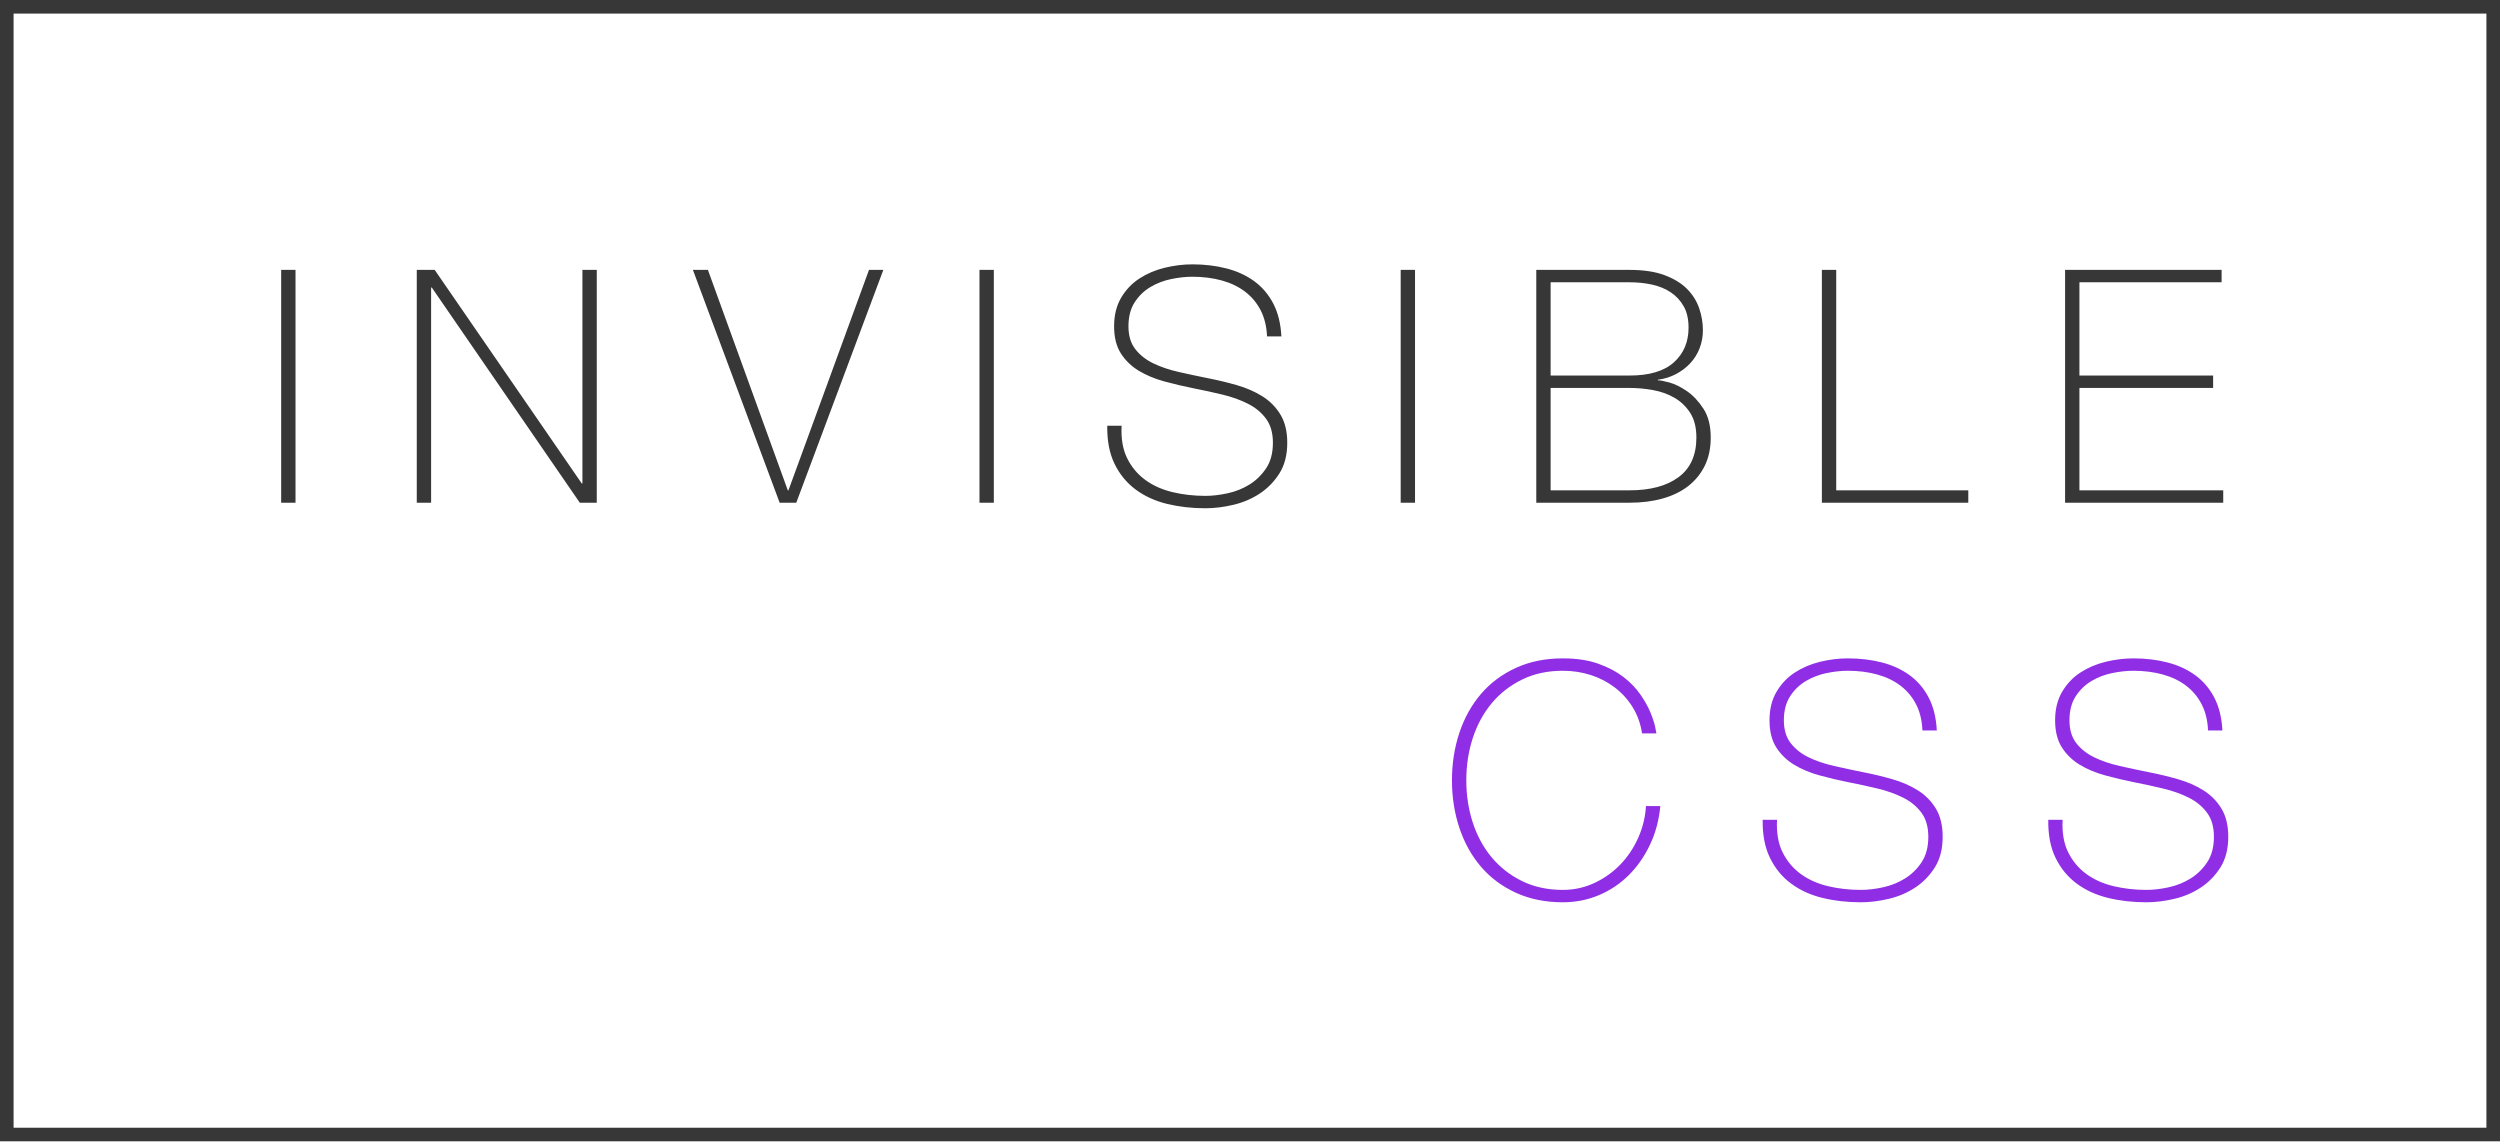
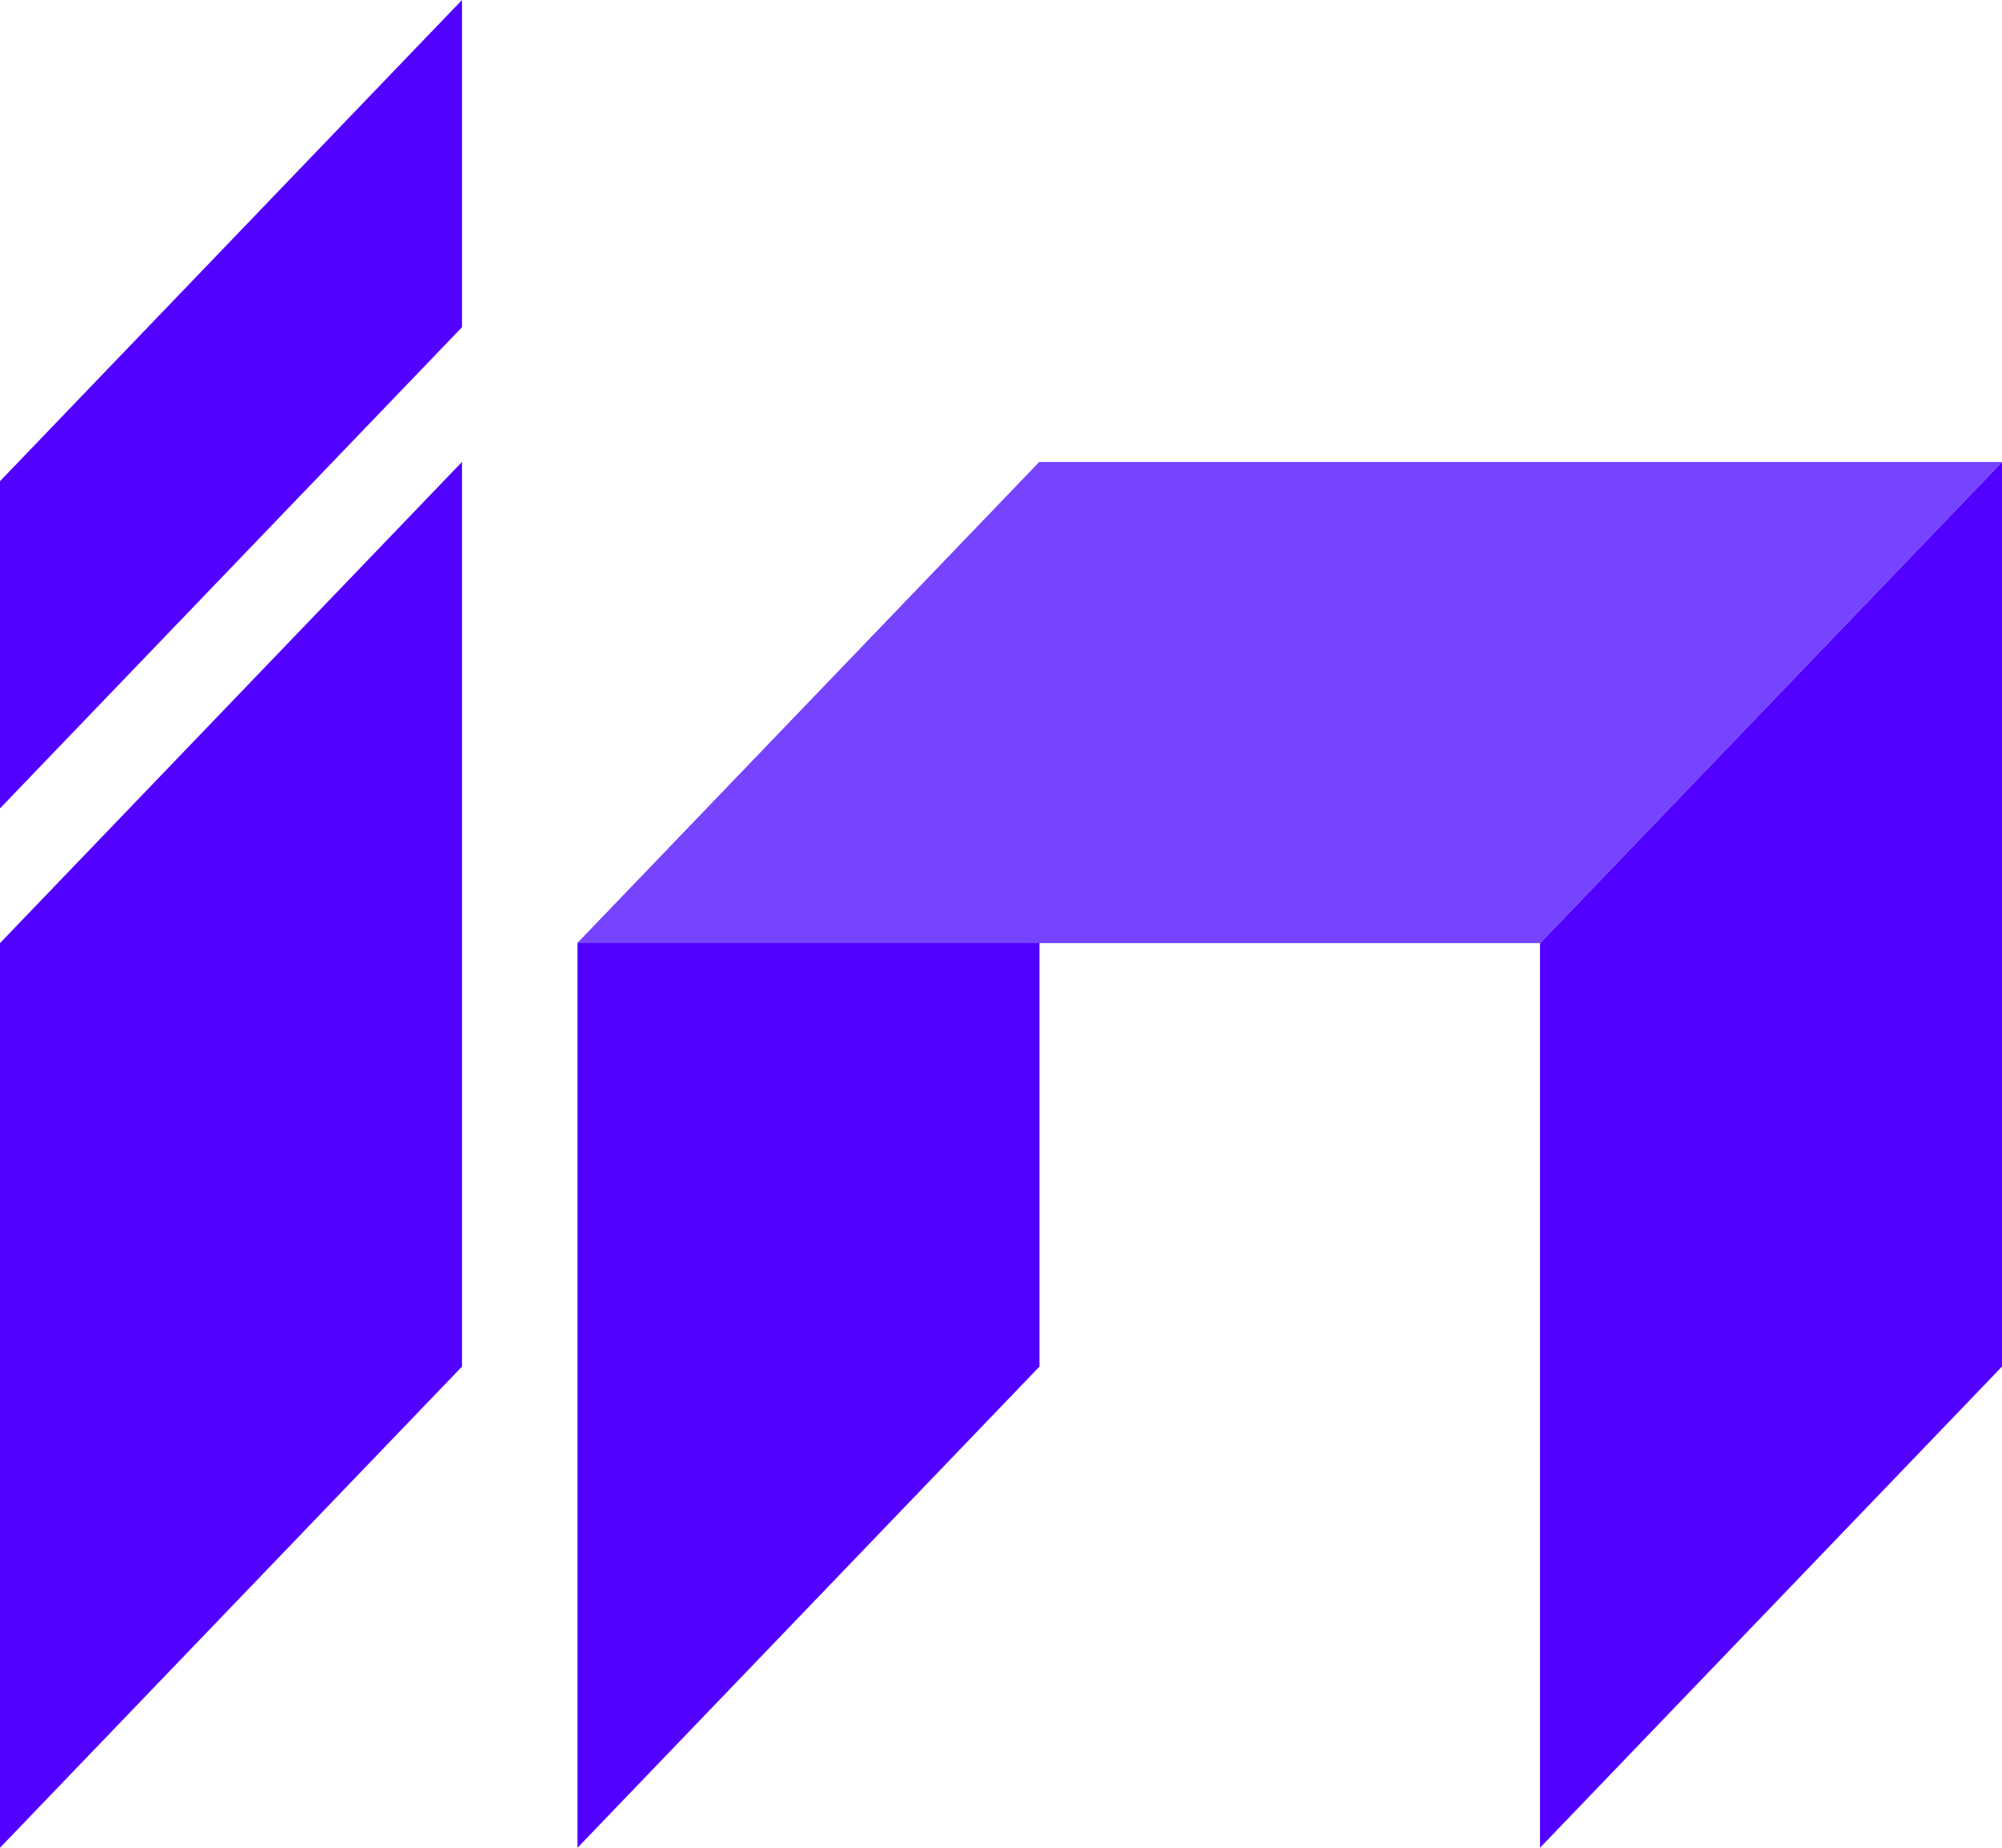
- <svg xmlns="http://www.w3.org/2000/svg" width="184" height="84" viewBox="0 0 184 84">
+ <svg xmlns="http://www.w3.org/2000/svg" width="104" height="96" viewBox="0 0 104 96">
  <g fill="none" fill-rule="evenodd">
-     <g transform="translate(-279 -195)">
-       <g transform="translate(279 195)">
-         <path fill="#373737" fill-rule="nonzero" d="M1,1 L1,83 L183,83 L183,1 L1,1 Z M0,0 L184,0 L184,84 L0,84 L0,0 Z" />
-         <path fill="#373737" d="M20.694,19.864 L21.75,19.864 L21.75,37 L20.694,37 L20.694,19.864 Z M30.674,19.864 L31.994,19.864 L42.818,35.584 L42.866,35.584 L42.866,19.864 L43.922,19.864 L43.922,37 L42.674,37 L31.778,21.16 L31.73,21.16 L31.73,37 L30.674,37 L30.674,19.864 Z M57.982,36.088 L58.03,36.088 L63.958,19.864 L65.014,19.864 L58.606,37 L57.382,37 L50.998,19.864 L52.102,19.864 L57.982,36.088 Z M72.09,19.864 L73.146,19.864 L73.146,37 L72.09,37 L72.09,19.864 Z M93.254,24.76 C93.222,24.024 93.066,23.384 92.786,22.84 C92.506,22.296 92.126,21.84 91.646,21.472 C91.166,21.104 90.594,20.828 89.93,20.644 C89.266,20.46 88.542,20.368 87.758,20.368 C87.278,20.368 86.762,20.424 86.21,20.536 C85.658,20.648 85.146,20.844 84.674,21.124 C84.202,21.404 83.814,21.78 83.51,22.252 C83.206,22.724 83.054,23.312 83.054,24.016 C83.054,24.704 83.222,25.264 83.558,25.696 C83.894,26.128 84.334,26.476 84.878,26.74 C85.422,27.004 86.046,27.216 86.75,27.376 C87.454,27.536 88.166,27.688 88.886,27.832 C89.622,27.976 90.338,28.148 91.034,28.348 C91.73,28.548 92.354,28.82 92.906,29.164 C93.458,29.508 93.902,29.956 94.238,30.508 C94.574,31.06 94.742,31.752 94.742,32.584 C94.742,33.48 94.55,34.232 94.166,34.84 C93.782,35.448 93.298,35.944 92.714,36.328 C92.13,36.712 91.482,36.988 90.77,37.156 C90.058,37.324 89.374,37.408 88.718,37.408 C87.71,37.408 86.766,37.3 85.886,37.084 C85.006,36.868 84.238,36.516 83.582,36.028 C82.926,35.54 82.41,34.912 82.034,34.144 C81.658,33.376 81.478,32.44 81.494,31.336 L82.55,31.336 C82.502,32.28 82.638,33.076 82.958,33.724 C83.278,34.372 83.722,34.904 84.29,35.32 C84.858,35.736 85.526,36.036 86.294,36.22 C87.062,36.404 87.87,36.496 88.718,36.496 C89.23,36.496 89.778,36.432 90.362,36.304 C90.946,36.176 91.482,35.96 91.97,35.656 C92.458,35.352 92.866,34.952 93.194,34.456 C93.522,33.96 93.686,33.336 93.686,32.584 C93.686,31.864 93.518,31.276 93.182,30.82 C92.846,30.364 92.402,29.996 91.85,29.716 C91.298,29.436 90.674,29.212 89.978,29.044 C89.282,28.876 88.566,28.72 87.83,28.576 C87.11,28.432 86.398,28.264 85.694,28.072 C84.99,27.88 84.366,27.62 83.822,27.292 C83.278,26.964 82.838,26.54 82.502,26.02 C82.166,25.5 81.998,24.832 81.998,24.016 C81.998,23.2 82.17,22.5 82.514,21.916 C82.858,21.332 83.306,20.86 83.858,20.5 C84.41,20.14 85.03,19.876 85.718,19.708 C86.406,19.54 87.086,19.456 87.758,19.456 C88.654,19.456 89.49,19.556 90.266,19.756 C91.042,19.956 91.722,20.268 92.306,20.692 C92.89,21.116 93.358,21.664 93.71,22.336 C94.062,23.008 94.262,23.816 94.31,24.76 L93.254,24.76 Z M103.09,19.864 L104.146,19.864 L104.146,37 L103.09,37 L103.09,19.864 Z M113.07,19.864 L119.934,19.864 C120.958,19.864 121.814,19.992 122.502,20.248 C123.19,20.504 123.742,20.84 124.158,21.256 C124.574,21.672 124.874,22.148 125.058,22.684 C125.242,23.22 125.334,23.76 125.334,24.304 C125.334,24.768 125.254,25.208 125.094,25.624 C124.934,26.04 124.706,26.408 124.41,26.728 C124.114,27.048 123.762,27.316 123.354,27.532 C122.946,27.748 122.494,27.888 121.998,27.952 L122.046,28 C122.158,27.984 122.422,28.032 122.838,28.144 C123.254,28.256 123.69,28.468 124.146,28.78 C124.602,29.092 125.01,29.524 125.37,30.076 C125.73,30.628 125.91,31.336 125.91,32.2 C125.91,32.984 125.766,33.672 125.478,34.264 C125.19,34.856 124.786,35.356 124.266,35.764 C123.746,36.172 123.118,36.48 122.382,36.688 C121.646,36.896 120.83,37 119.934,37 L113.07,37 L113.07,19.864 Z M119.934,27.64 C121.39,27.64 122.478,27.316 123.198,26.668 C123.918,26.02 124.278,25.168 124.278,24.112 C124.278,23.488 124.158,22.964 123.918,22.54 C123.678,22.116 123.358,21.772 122.958,21.508 C122.558,21.244 122.098,21.056 121.578,20.944 C121.058,20.832 120.51,20.776 119.934,20.776 L114.126,20.776 L114.126,27.64 L119.934,27.64 Z M119.934,36.088 C121.47,36.088 122.674,35.764 123.546,35.116 C124.418,34.468 124.854,33.496 124.854,32.2 C124.854,31.464 124.702,30.86 124.398,30.388 C124.094,29.916 123.706,29.544 123.234,29.272 C122.762,29 122.234,28.812 121.65,28.708 C121.066,28.604 120.494,28.552 119.934,28.552 L114.126,28.552 L114.126,36.088 L119.934,36.088 Z M134.09,19.864 L135.146,19.864 L135.146,36.088 L144.866,36.088 L144.866,37 L134.09,37 L134.09,19.864 Z M151.99,19.864 L163.51,19.864 L163.51,20.776 L153.046,20.776 L153.046,27.64 L162.886,27.64 L162.886,28.552 L153.046,28.552 L153.046,36.088 L163.63,36.088 L163.63,37 L151.99,37 L151.99,19.864 Z" />
-         <path fill="#902EE5" d="M106.864,57.432 C106.864,56.184 107.048,55.012 107.416,53.916 C107.784,52.82 108.316,51.868 109.012,51.06 C109.708,50.252 110.564,49.616 111.58,49.152 C112.596,48.688 113.744,48.456 115.024,48.456 C116.032,48.456 116.904,48.588 117.64,48.852 C118.376,49.116 118.996,49.444 119.5,49.836 C120.004,50.228 120.416,50.656 120.736,51.12 C121.056,51.584 121.3,52.02 121.468,52.428 C121.636,52.836 121.752,53.188 121.816,53.484 C121.88,53.78 121.912,53.944 121.912,53.976 L120.856,53.976 C120.744,53.256 120.512,52.612 120.16,52.044 C119.808,51.476 119.368,50.992 118.84,50.592 C118.312,50.192 117.724,49.888 117.076,49.68 C116.428,49.472 115.744,49.368 115.024,49.368 C113.904,49.368 112.904,49.584 112.024,50.016 C111.144,50.448 110.4,51.028 109.792,51.756 C109.184,52.484 108.72,53.336 108.4,54.312 C108.08,55.288 107.92,56.328 107.92,57.432 C107.92,58.536 108.08,59.576 108.4,60.552 C108.72,61.528 109.184,62.38 109.792,63.108 C110.4,63.836 111.144,64.416 112.024,64.848 C112.904,65.28 113.904,65.496 115.024,65.496 C115.856,65.496 116.636,65.324 117.364,64.98 C118.092,64.636 118.728,64.18 119.272,63.612 C119.816,63.044 120.252,62.388 120.58,61.644 C120.908,60.9 121.096,60.128 121.144,59.328 L122.2,59.328 C122.104,60.352 121.852,61.296 121.444,62.16 C121.036,63.024 120.516,63.772 119.884,64.404 C119.252,65.036 118.52,65.528 117.688,65.88 C116.856,66.232 115.968,66.408 115.024,66.408 C113.744,66.408 112.596,66.176 111.58,65.712 C110.564,65.248 109.708,64.612 109.012,63.804 C108.316,62.996 107.784,62.044 107.416,60.948 C107.048,59.852 106.864,58.68 106.864,57.432 Z M141.492,53.76 C141.46,53.024 141.304,52.384 141.024,51.84 C140.744,51.296 140.364,50.84 139.884,50.472 C139.404,50.104 138.832,49.828 138.168,49.644 C137.504,49.46 136.78,49.368 135.996,49.368 C135.516,49.368 135,49.424 134.448,49.536 C133.896,49.648 133.384,49.844 132.912,50.124 C132.44,50.404 132.052,50.78 131.748,51.252 C131.444,51.724 131.292,52.312 131.292,53.016 C131.292,53.704 131.46,54.264 131.796,54.696 C132.132,55.128 132.572,55.476 133.116,55.74 C133.66,56.004 134.284,56.216 134.988,56.376 C135.692,56.536 136.404,56.688 137.124,56.832 C137.86,56.976 138.576,57.148 139.272,57.348 C139.968,57.548 140.592,57.82 141.144,58.164 C141.696,58.508 142.14,58.956 142.476,59.508 C142.812,60.06 142.98,60.752 142.98,61.584 C142.98,62.48 142.788,63.232 142.404,63.84 C142.02,64.448 141.536,64.944 140.952,65.328 C140.368,65.712 139.72,65.988 139.008,66.156 C138.296,66.324 137.612,66.408 136.956,66.408 C135.948,66.408 135.004,66.3 134.124,66.084 C133.244,65.868 132.476,65.516 131.82,65.028 C131.164,64.54 130.648,63.912 130.272,63.144 C129.896,62.376 129.716,61.44 129.732,60.336 L130.788,60.336 C130.74,61.28 130.876,62.076 131.196,62.724 C131.516,63.372 131.96,63.904 132.528,64.32 C133.096,64.736 133.764,65.036 134.532,65.22 C135.3,65.404 136.108,65.496 136.956,65.496 C137.468,65.496 138.016,65.432 138.6,65.304 C139.184,65.176 139.72,64.96 140.208,64.656 C140.696,64.352 141.104,63.952 141.432,63.456 C141.76,62.96 141.924,62.336 141.924,61.584 C141.924,60.864 141.756,60.276 141.42,59.82 C141.084,59.364 140.64,58.996 140.088,58.716 C139.536,58.436 138.912,58.212 138.216,58.044 C137.52,57.876 136.804,57.72 136.068,57.576 C135.348,57.432 134.636,57.264 133.932,57.072 C133.228,56.88 132.604,56.62 132.06,56.292 C131.516,55.964 131.076,55.54 130.74,55.02 C130.404,54.5 130.236,53.832 130.236,53.016 C130.236,52.2 130.408,51.5 130.752,50.916 C131.096,50.332 131.544,49.86 132.096,49.5 C132.648,49.14 133.268,48.876 133.956,48.708 C134.644,48.54 135.324,48.456 135.996,48.456 C136.892,48.456 137.728,48.556 138.504,48.756 C139.28,48.956 139.96,49.268 140.544,49.692 C141.128,50.116 141.596,50.664 141.948,51.336 C142.3,52.008 142.5,52.816 142.548,53.76 L141.492,53.76 Z M162.512,53.76 C162.48,53.024 162.324,52.384 162.044,51.84 C161.764,51.296 161.384,50.84 160.904,50.472 C160.424,50.104 159.852,49.828 159.188,49.644 C158.524,49.46 157.8,49.368 157.016,49.368 C156.536,49.368 156.02,49.424 155.468,49.536 C154.916,49.648 154.404,49.844 153.932,50.124 C153.46,50.404 153.072,50.78 152.768,51.252 C152.464,51.724 152.312,52.312 152.312,53.016 C152.312,53.704 152.48,54.264 152.816,54.696 C153.152,55.128 153.592,55.476 154.136,55.74 C154.68,56.004 155.304,56.216 156.008,56.376 C156.712,56.536 157.424,56.688 158.144,56.832 C158.88,56.976 159.596,57.148 160.292,57.348 C160.988,57.548 161.612,57.82 162.164,58.164 C162.716,58.508 163.16,58.956 163.496,59.508 C163.832,60.06 164,60.752 164,61.584 C164,62.48 163.808,63.232 163.424,63.84 C163.04,64.448 162.556,64.944 161.972,65.328 C161.388,65.712 160.74,65.988 160.028,66.156 C159.316,66.324 158.632,66.408 157.976,66.408 C156.968,66.408 156.024,66.3 155.144,66.084 C154.264,65.868 153.496,65.516 152.84,65.028 C152.184,64.54 151.668,63.912 151.292,63.144 C150.916,62.376 150.736,61.44 150.752,60.336 L151.808,60.336 C151.76,61.28 151.896,62.076 152.216,62.724 C152.536,63.372 152.98,63.904 153.548,64.32 C154.116,64.736 154.784,65.036 155.552,65.22 C156.32,65.404 157.128,65.496 157.976,65.496 C158.488,65.496 159.036,65.432 159.62,65.304 C160.204,65.176 160.74,64.96 161.228,64.656 C161.716,64.352 162.124,63.952 162.452,63.456 C162.78,62.96 162.944,62.336 162.944,61.584 C162.944,60.864 162.776,60.276 162.44,59.82 C162.104,59.364 161.66,58.996 161.108,58.716 C160.556,58.436 159.932,58.212 159.236,58.044 C158.54,57.876 157.824,57.72 157.088,57.576 C156.368,57.432 155.656,57.264 154.952,57.072 C154.248,56.88 153.624,56.62 153.08,56.292 C152.536,55.964 152.096,55.54 151.76,55.02 C151.424,54.5 151.256,53.832 151.256,53.016 C151.256,52.2 151.428,51.5 151.772,50.916 C152.116,50.332 152.564,49.86 153.116,49.5 C153.668,49.14 154.288,48.876 154.976,48.708 C155.664,48.54 156.344,48.456 157.016,48.456 C157.912,48.456 158.748,48.556 159.524,48.756 C160.3,48.956 160.98,49.268 161.564,49.692 C162.148,50.116 162.616,50.664 162.968,51.336 C163.32,52.008 163.52,52.816 163.568,53.76 L162.512,53.76 Z" />
+     <g fill-rule="nonzero" transform="translate(-198 -80)">
+       <g transform="translate(198 80)">
+         <polygon fill="#5200FF" points="0 49 24 24 24 71 0 96" />
+         <polygon fill="#5200FF" points="0 25 24 0 24 17 0 42" />
+         <polygon fill="#5200FF" points="80 49 104 24 104 71 80 96" />
+         <polygon fill="#5200FF" points="30 49 54 24 54 71 30 96" />
+         <polygon fill="#7644FF" points="80 49 104 24 54 24 30 49" />
      </g>
    </g>
  </g>
</svg>
